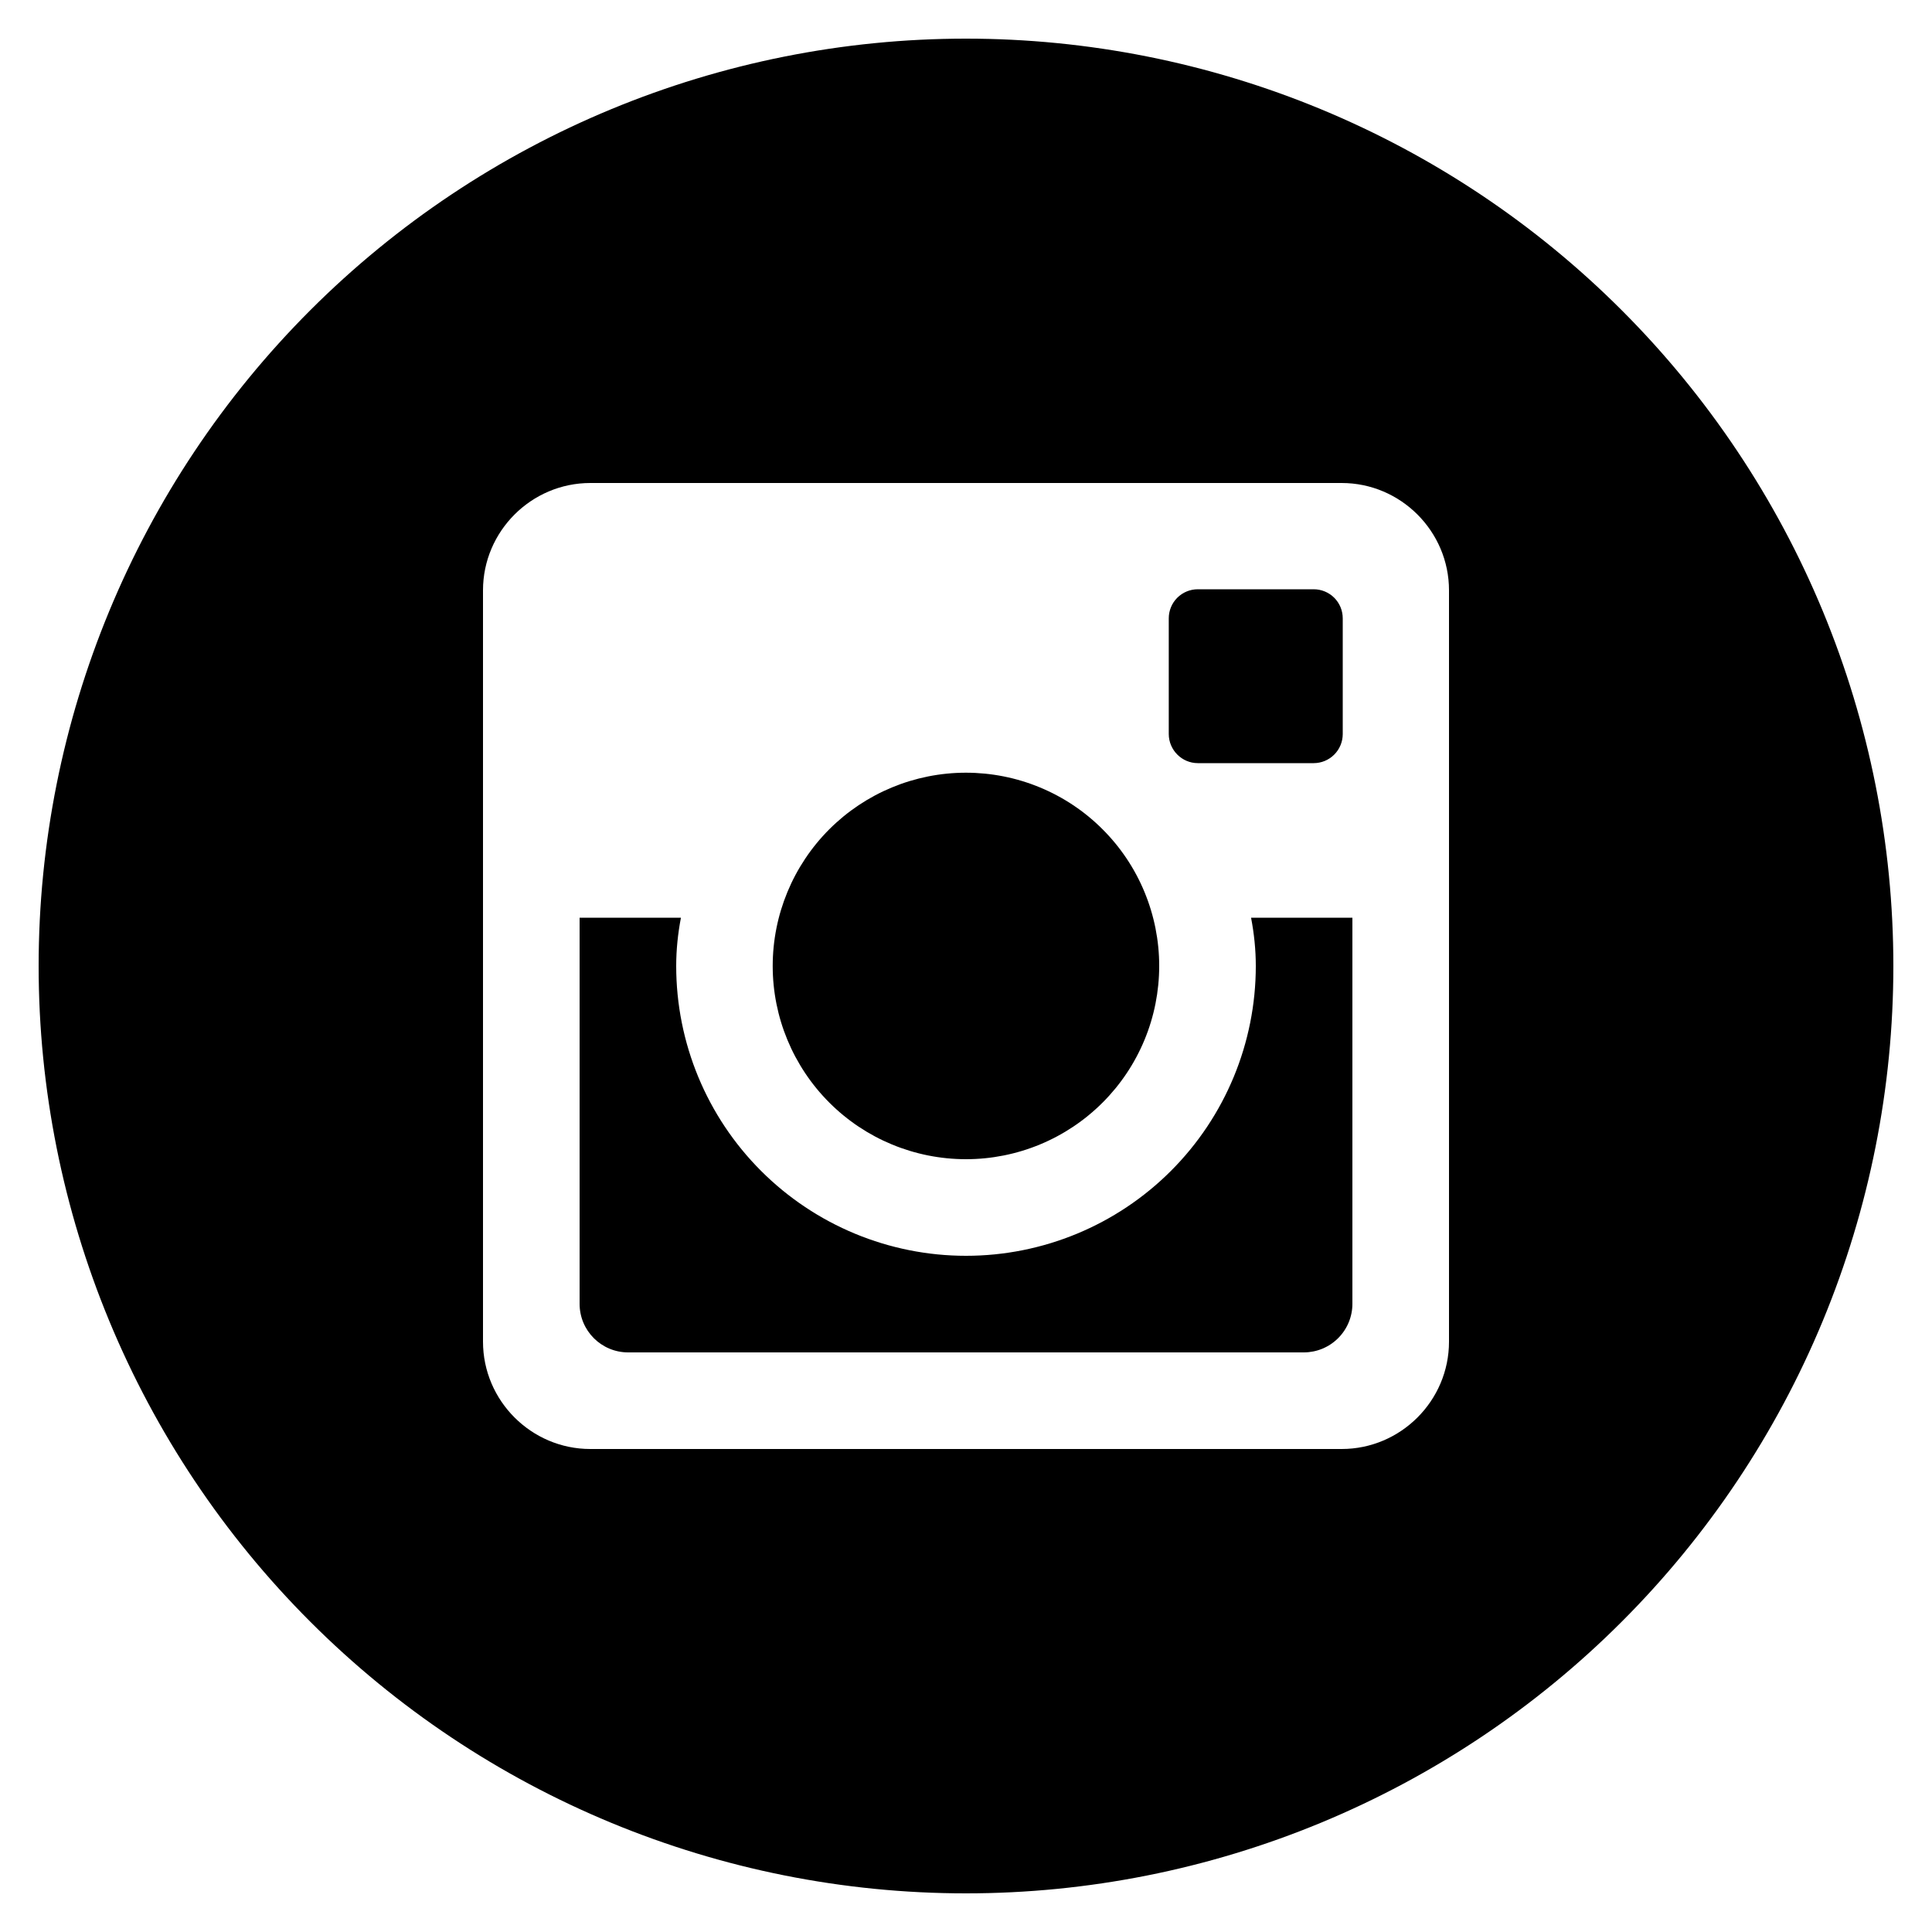
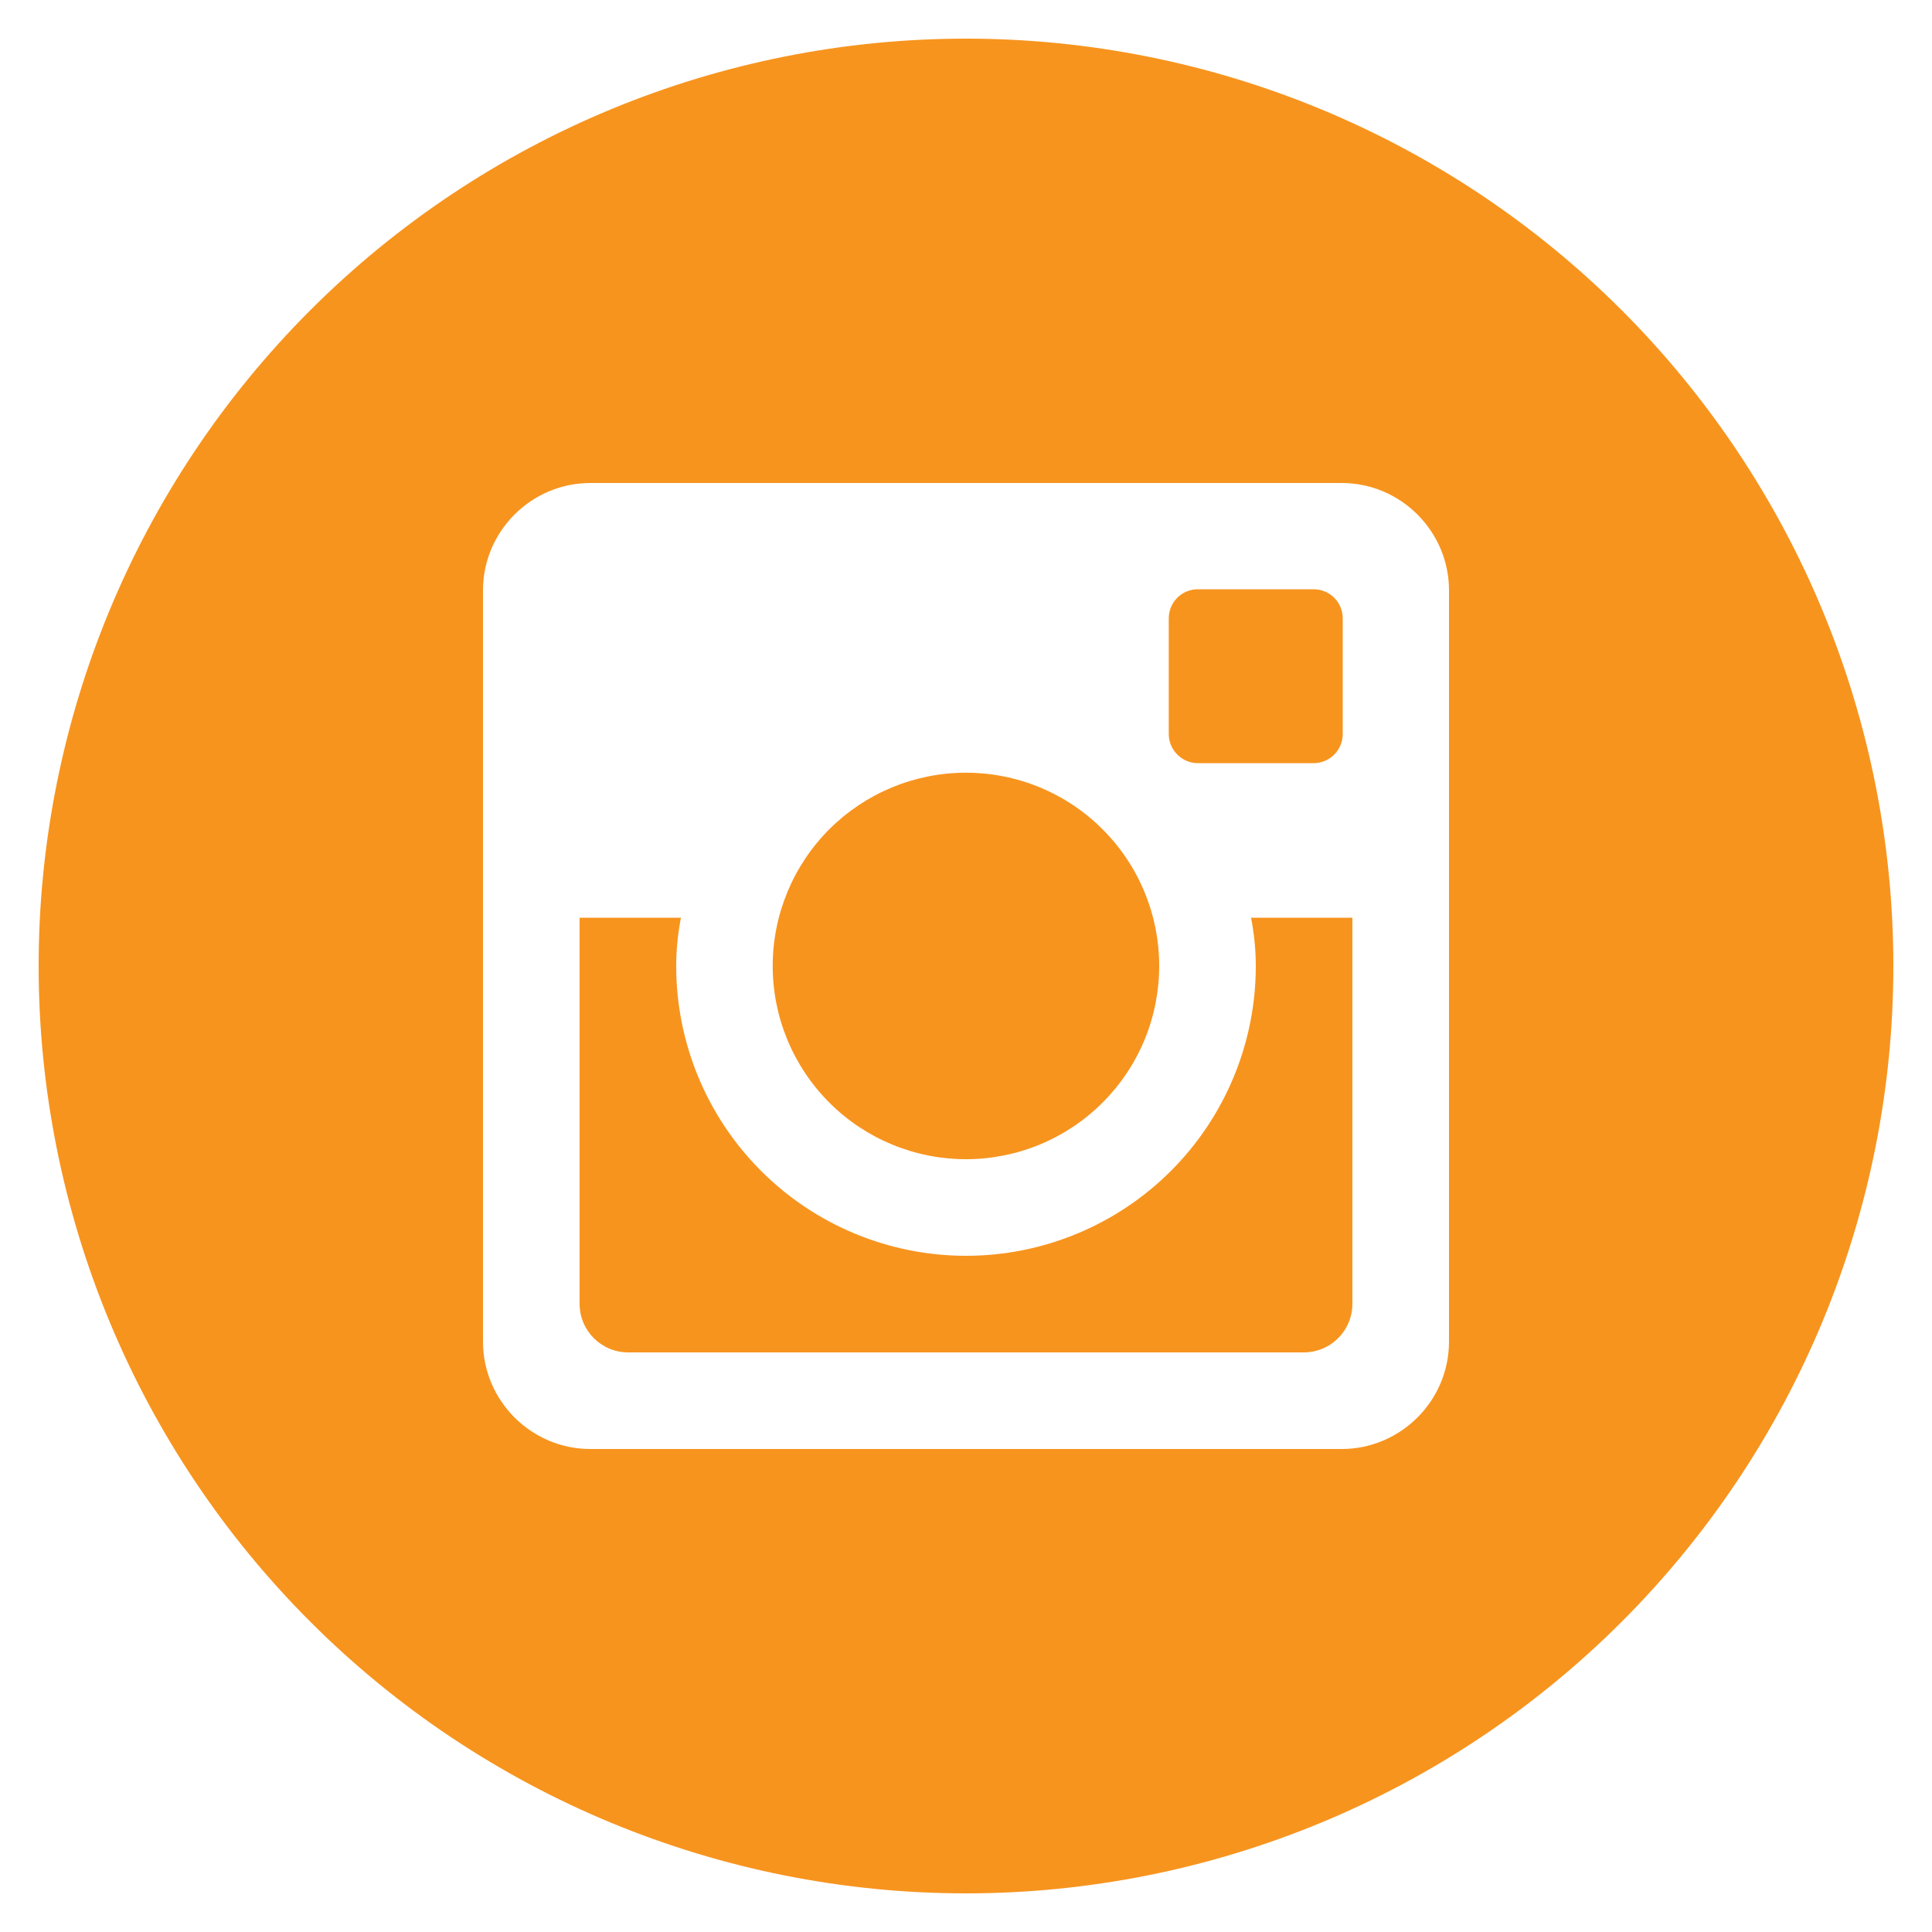
<svg xmlns="http://www.w3.org/2000/svg" width="40" height="40" viewBox="0 0 40 40" fill="none">
-   <path d="M26 20C26 21.591 25.368 23.117 24.243 24.242C23.117 25.368 21.591 26 20 26C18.409 26 16.883 25.368 15.757 24.242C14.632 23.117 14 21.591 14 20C14 19.658 14.036 19.324 14.098 19H12V26.994C12 27.55 12.45 28 13.006 28H26.996C27.262 27.999 27.518 27.893 27.706 27.704C27.894 27.516 28 27.26 28 26.994V19H25.902C25.964 19.324 26 19.658 26 20ZM20 24C20.525 24 21.046 23.896 21.531 23.695C22.016 23.494 22.457 23.199 22.829 22.827C23.2 22.456 23.495 22.015 23.696 21.529C23.897 21.044 24 20.523 24 19.998C24 19.472 23.896 18.952 23.695 18.467C23.494 17.981 23.199 17.54 22.827 17.169C22.456 16.797 22.015 16.503 21.529 16.302C21.044 16.101 20.523 15.998 19.998 15.998C18.937 15.998 17.919 16.42 17.169 17.17C16.419 17.921 15.998 18.939 15.998 20C15.998 21.061 16.42 22.078 17.171 22.829C17.921 23.579 18.939 24 20 24ZM24.8 15.8H27.198C27.357 15.8 27.51 15.737 27.623 15.624C27.736 15.512 27.799 15.359 27.8 15.2V12.802C27.8 12.642 27.737 12.489 27.624 12.376C27.511 12.263 27.358 12.2 27.198 12.2H24.8C24.64 12.2 24.487 12.263 24.374 12.376C24.261 12.489 24.198 12.642 24.198 12.802V15.2C24.2 15.53 24.47 15.8 24.8 15.8ZM20 0.8C14.908 0.8 10.024 2.823 6.424 6.423C2.823 10.024 0.8 14.908 0.8 20C0.8 25.092 2.823 29.976 6.424 33.576C10.024 37.177 14.908 39.2 20 39.2C22.521 39.2 25.018 38.703 27.348 37.738C29.677 36.773 31.794 35.359 33.576 33.576C35.359 31.793 36.774 29.677 37.739 27.347C38.703 25.018 39.2 22.521 39.2 20C39.2 17.478 38.703 14.982 37.739 12.652C36.774 10.323 35.359 8.206 33.576 6.423C31.794 4.64 29.677 3.226 27.348 2.261C25.018 1.296 22.521 0.8 20 0.8ZM30 27.778C30 29 29 30 27.778 30H12.222C11 30 10 29 10 27.778V12.222C10 11 11 10 12.222 10H27.778C29 10 30 11 30 12.222V27.778Z" fill="black" />
+   <path d="M26 20C26 21.591 25.368 23.117 24.243 24.242C23.117 25.368 21.591 26 20 26C18.409 26 16.883 25.368 15.757 24.242C14.632 23.117 14 21.591 14 20C14 19.658 14.036 19.324 14.098 19H12V26.994C12 27.55 12.45 28 13.006 28H26.996C27.262 27.999 27.518 27.893 27.706 27.704C27.894 27.516 28 27.26 28 26.994V19H25.902C25.964 19.324 26 19.658 26 20ZM20 24C20.525 24 21.046 23.896 21.531 23.695C22.016 23.494 22.457 23.199 22.829 22.827C23.2 22.456 23.495 22.015 23.696 21.529C23.897 21.044 24 20.523 24 19.998C24 19.472 23.896 18.952 23.695 18.467C23.494 17.981 23.199 17.54 22.827 17.169C22.456 16.797 22.015 16.503 21.529 16.302C21.044 16.101 20.523 15.998 19.998 15.998C18.937 15.998 17.919 16.42 17.169 17.17C16.419 17.921 15.998 18.939 15.998 20C15.998 21.061 16.42 22.078 17.171 22.829C17.921 23.579 18.939 24 20 24ZM24.8 15.8H27.198C27.357 15.8 27.51 15.737 27.623 15.624C27.736 15.512 27.799 15.359 27.8 15.2V12.802C27.8 12.642 27.737 12.489 27.624 12.376C27.511 12.263 27.358 12.2 27.198 12.2H24.8C24.64 12.2 24.487 12.263 24.374 12.376C24.261 12.489 24.198 12.642 24.198 12.802V15.2C24.2 15.53 24.47 15.8 24.8 15.8ZM20 0.8C14.908 0.8 10.024 2.823 6.424 6.423C2.823 10.024 0.8 14.908 0.8 20C0.8 25.092 2.823 29.976 6.424 33.576C10.024 37.177 14.908 39.2 20 39.2C22.521 39.2 25.018 38.703 27.348 37.738C29.677 36.773 31.794 35.359 33.576 33.576C35.359 31.793 36.774 29.677 37.739 27.347C38.703 25.018 39.2 22.521 39.2 20C39.2 17.478 38.703 14.982 37.739 12.652C36.774 10.323 35.359 8.206 33.576 6.423C31.794 4.64 29.677 3.226 27.348 2.261C25.018 1.296 22.521 0.8 20 0.8ZM30 27.778C30 29 29 30 27.778 30H12.222C11 30 10 29 10 27.778V12.222C10 11 11 10 12.222 10H27.778C29 10 30 11 30 12.222V27.778Z" fill="#f7941e" />
</svg>
